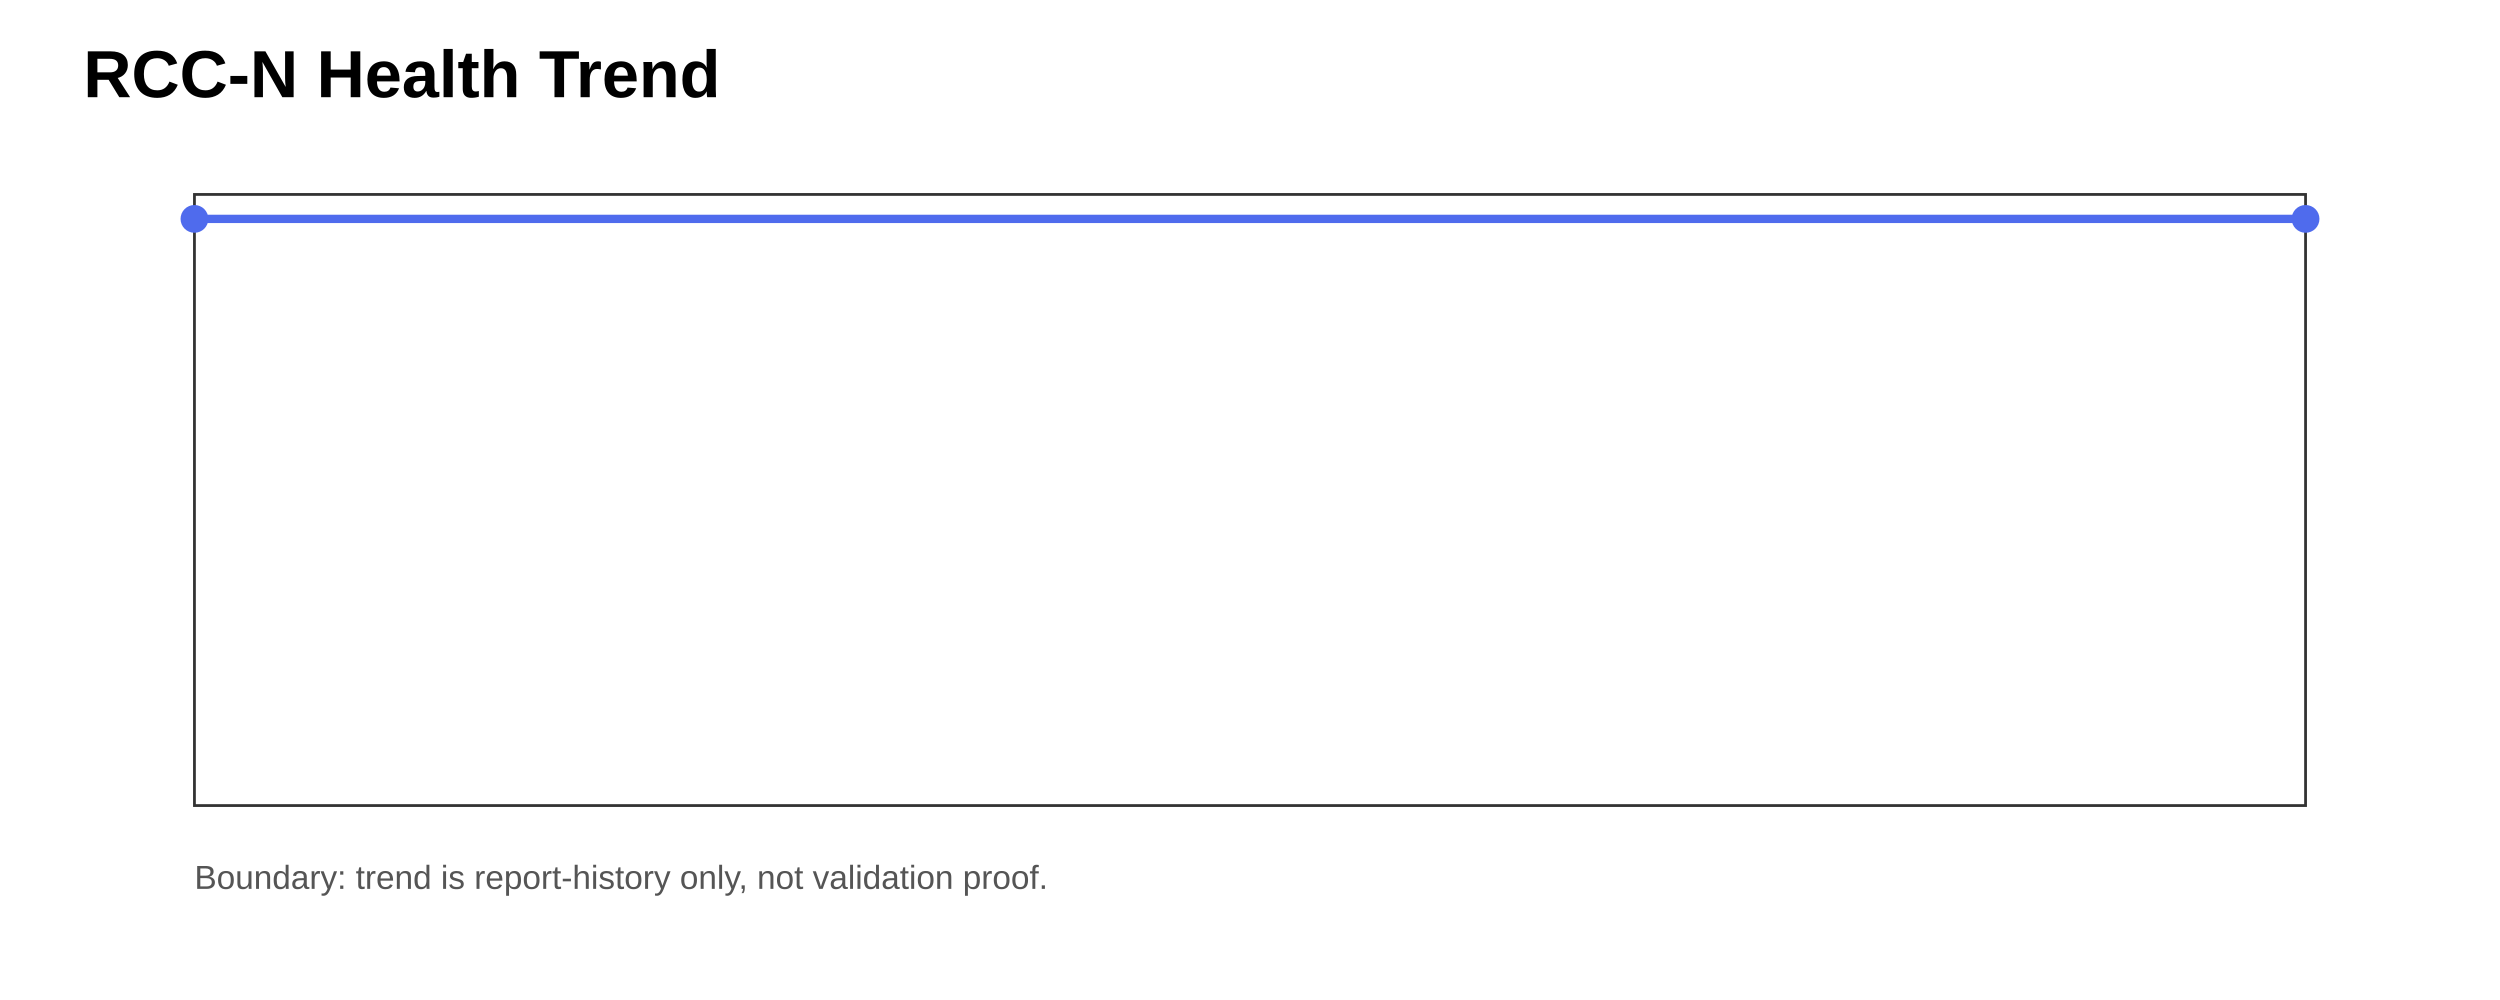
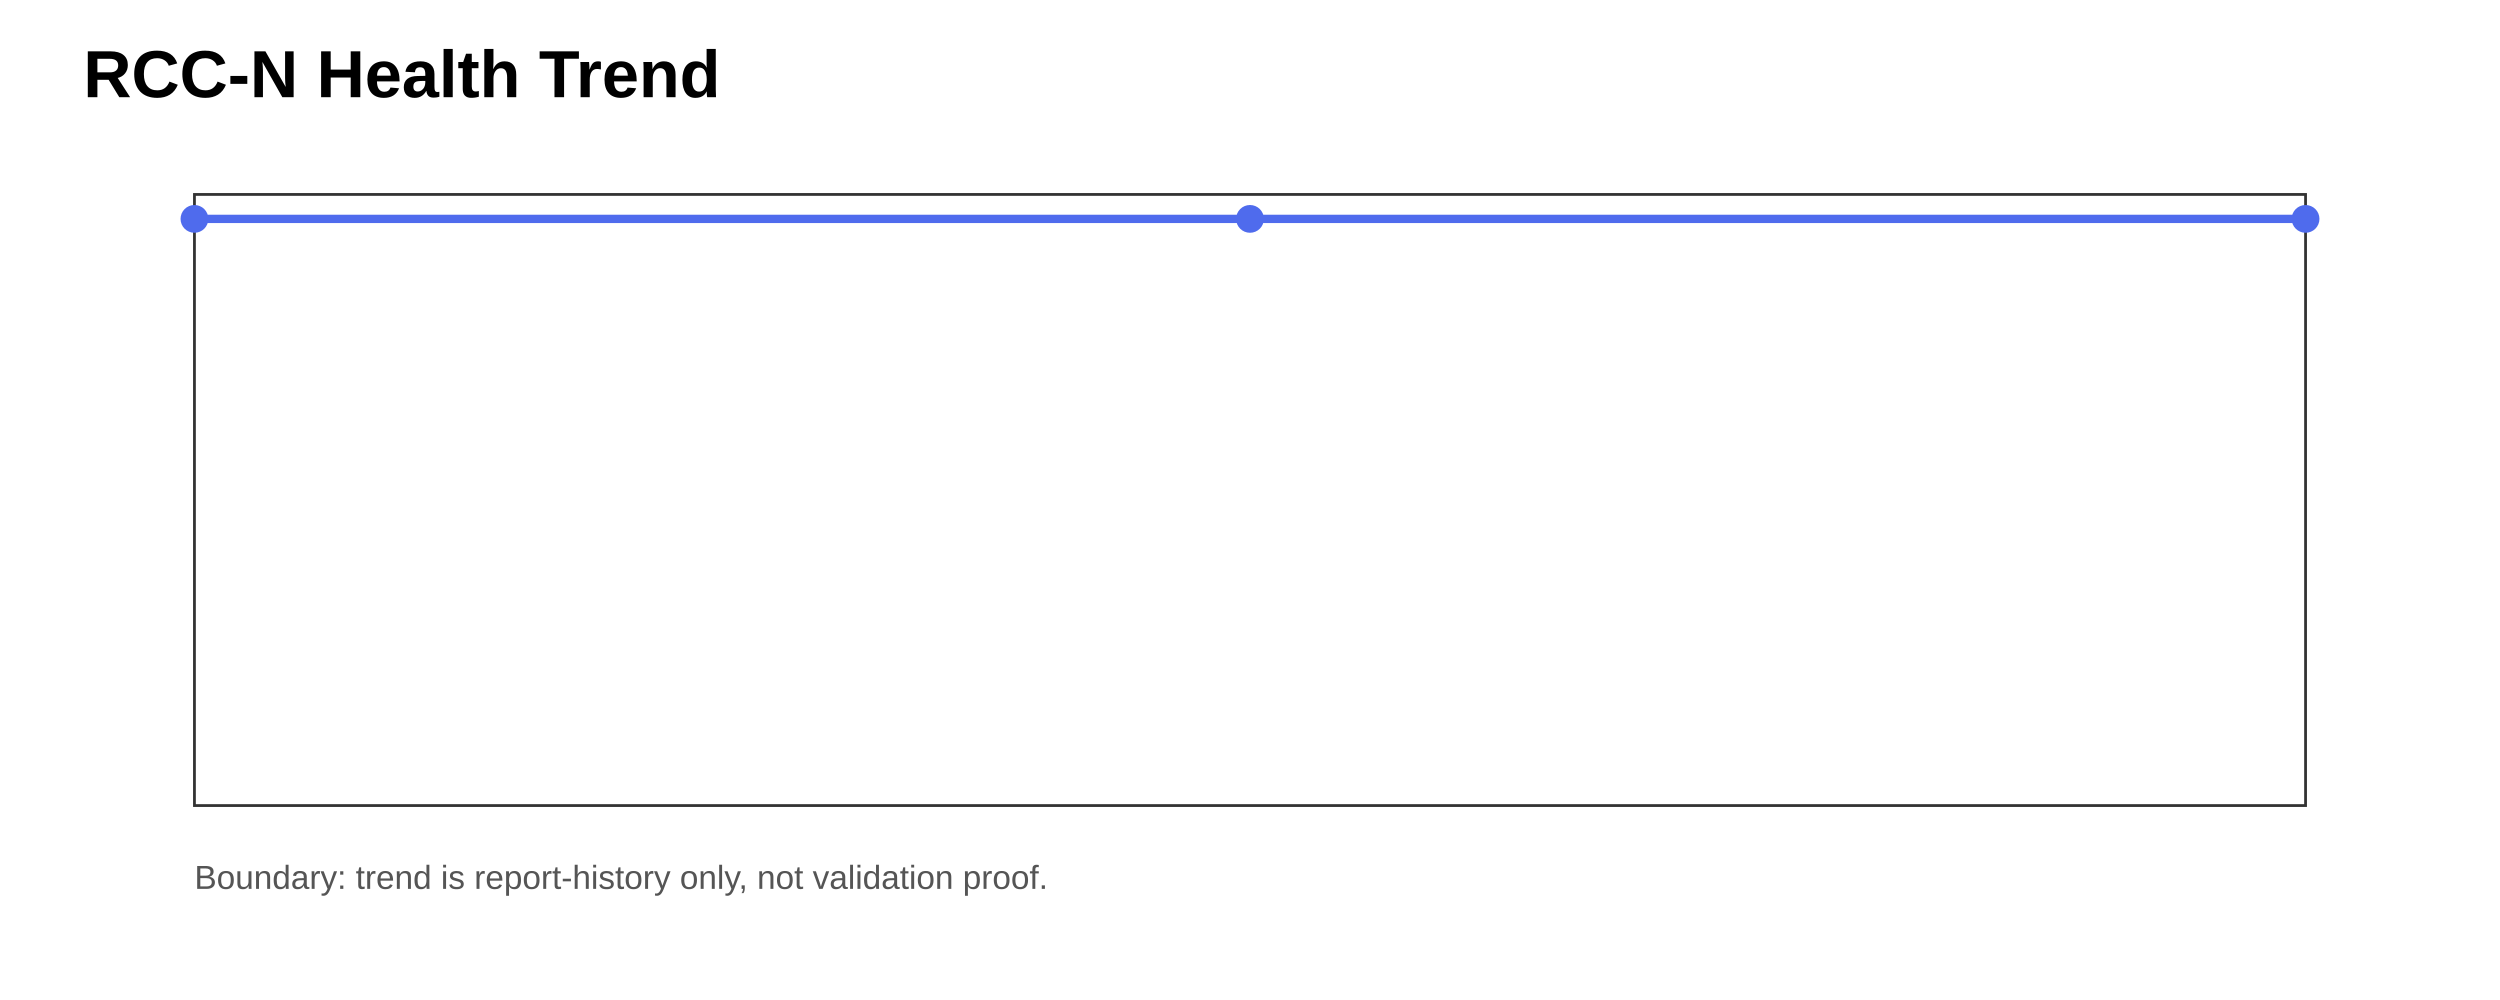
<svg xmlns="http://www.w3.org/2000/svg" width="900" height="360" viewBox="0 0 900 360">
  <rect width="100%" height="100%" fill="white" />
  <text x="30" y="35" font-size="24" font-family="Arial" font-weight="bold">RCC-N Health Trend</text>
  <rect x="70" y="70" width="760" height="220" fill="none" stroke="#333" />
-   <polyline points="70.0,78.8 830.0,78.8" fill="none" stroke="#4f6bed" stroke-width="3" />
+   <polyline points="70.0,78.8 450.0,78.8 830.0,78.8" fill="none" stroke="#4f6bed" stroke-width="3" />
  <circle cx="70.0" cy="78.8" r="5" fill="#4f6bed" />
+   <circle cx="450.0" cy="78.8" r="5" fill="#4f6bed" />
  <circle cx="830.0" cy="78.8" r="5" fill="#4f6bed" />
  <text x="70" y="320" font-size="12" font-family="Arial" fill="#555">Boundary: trend is report-history only, not validation proof.</text>
</svg>
